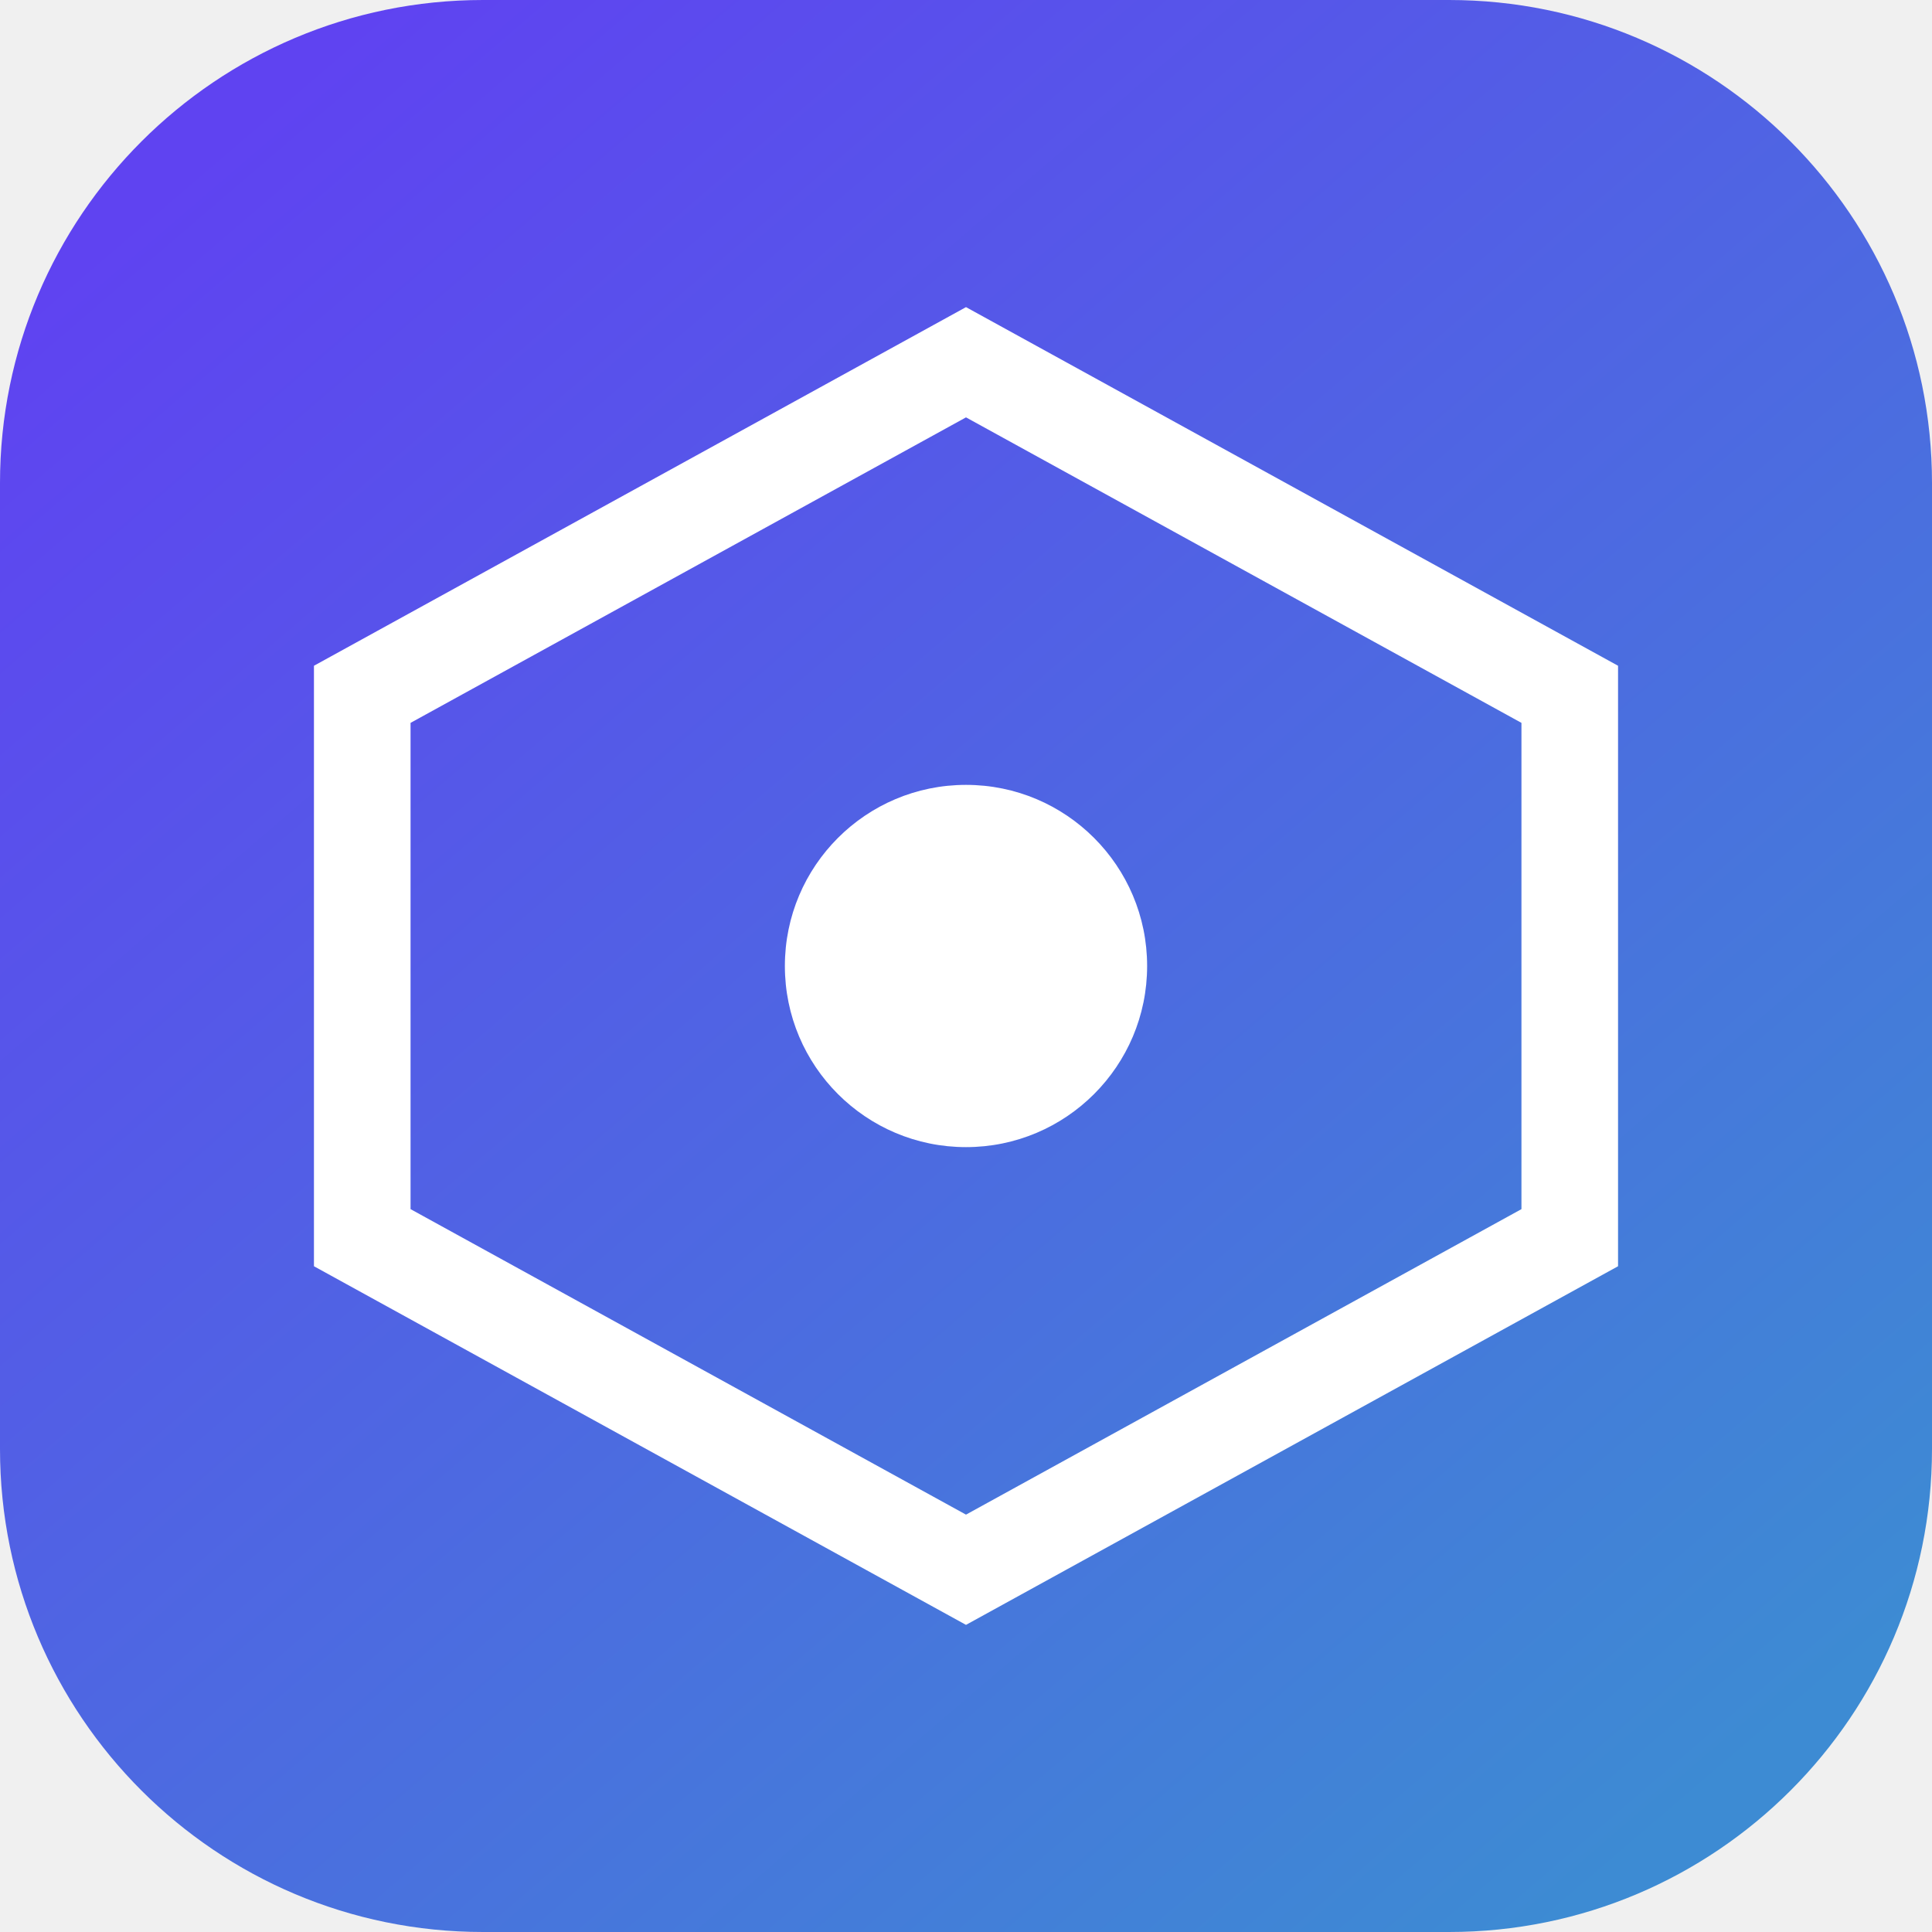
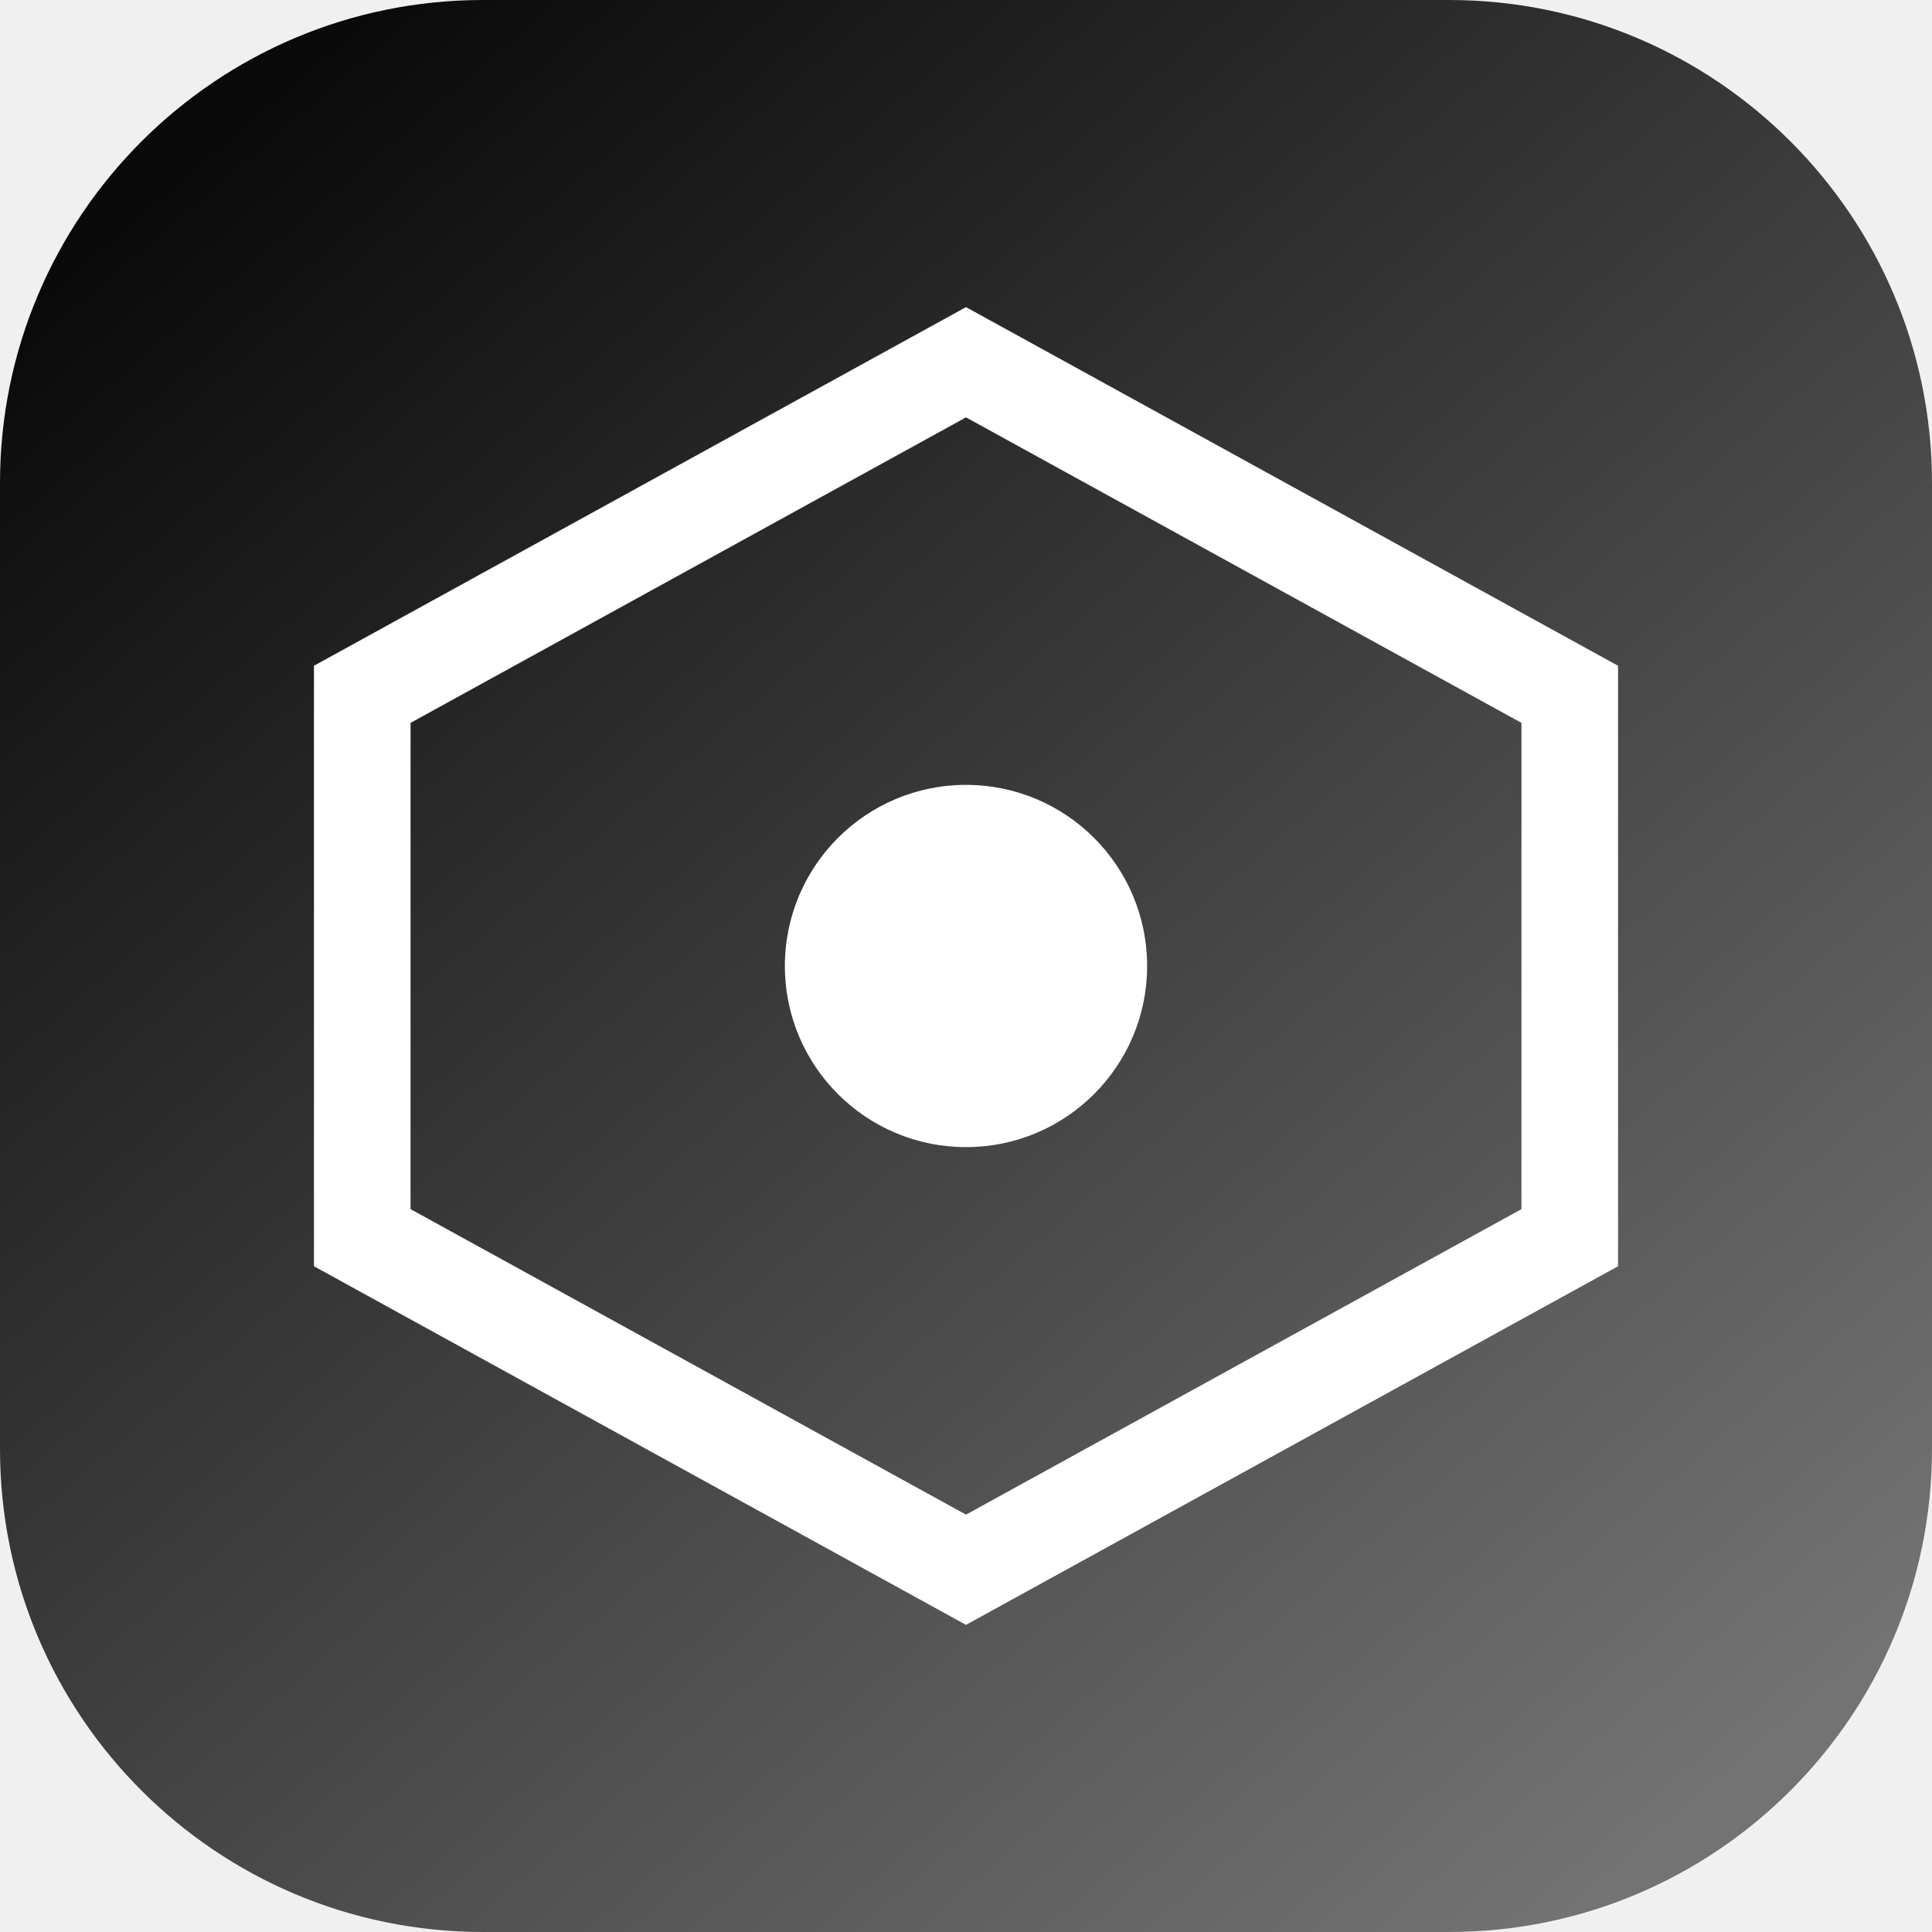
<svg xmlns="http://www.w3.org/2000/svg" width="32" height="32" viewBox="0 0 32 32" fill="none">
  <rect width="32" height="32" rx="8" fill="url(#g)" />
  <path d="M16 6L6 11.5V20.5L16 26L26 20.5V11.5L16 6Z" stroke="white" stroke-width="1.6" />
  <circle cx="16" cy="16" r="3" fill="white" />
  <defs>
    <linearGradient id="g" x1="4" y1="2" x2="28" y2="30" gradientUnits="userSpaceOnUse">
-       <stop stop-color="#5F43F1" />
-       <stop offset="1" stop-color="#3D8BD3" />
+       <stop stop-color="#0a0a0a" />
+       <stop offset="1" stop-color="#737373" />
    </linearGradient>
  </defs>
</svg>
